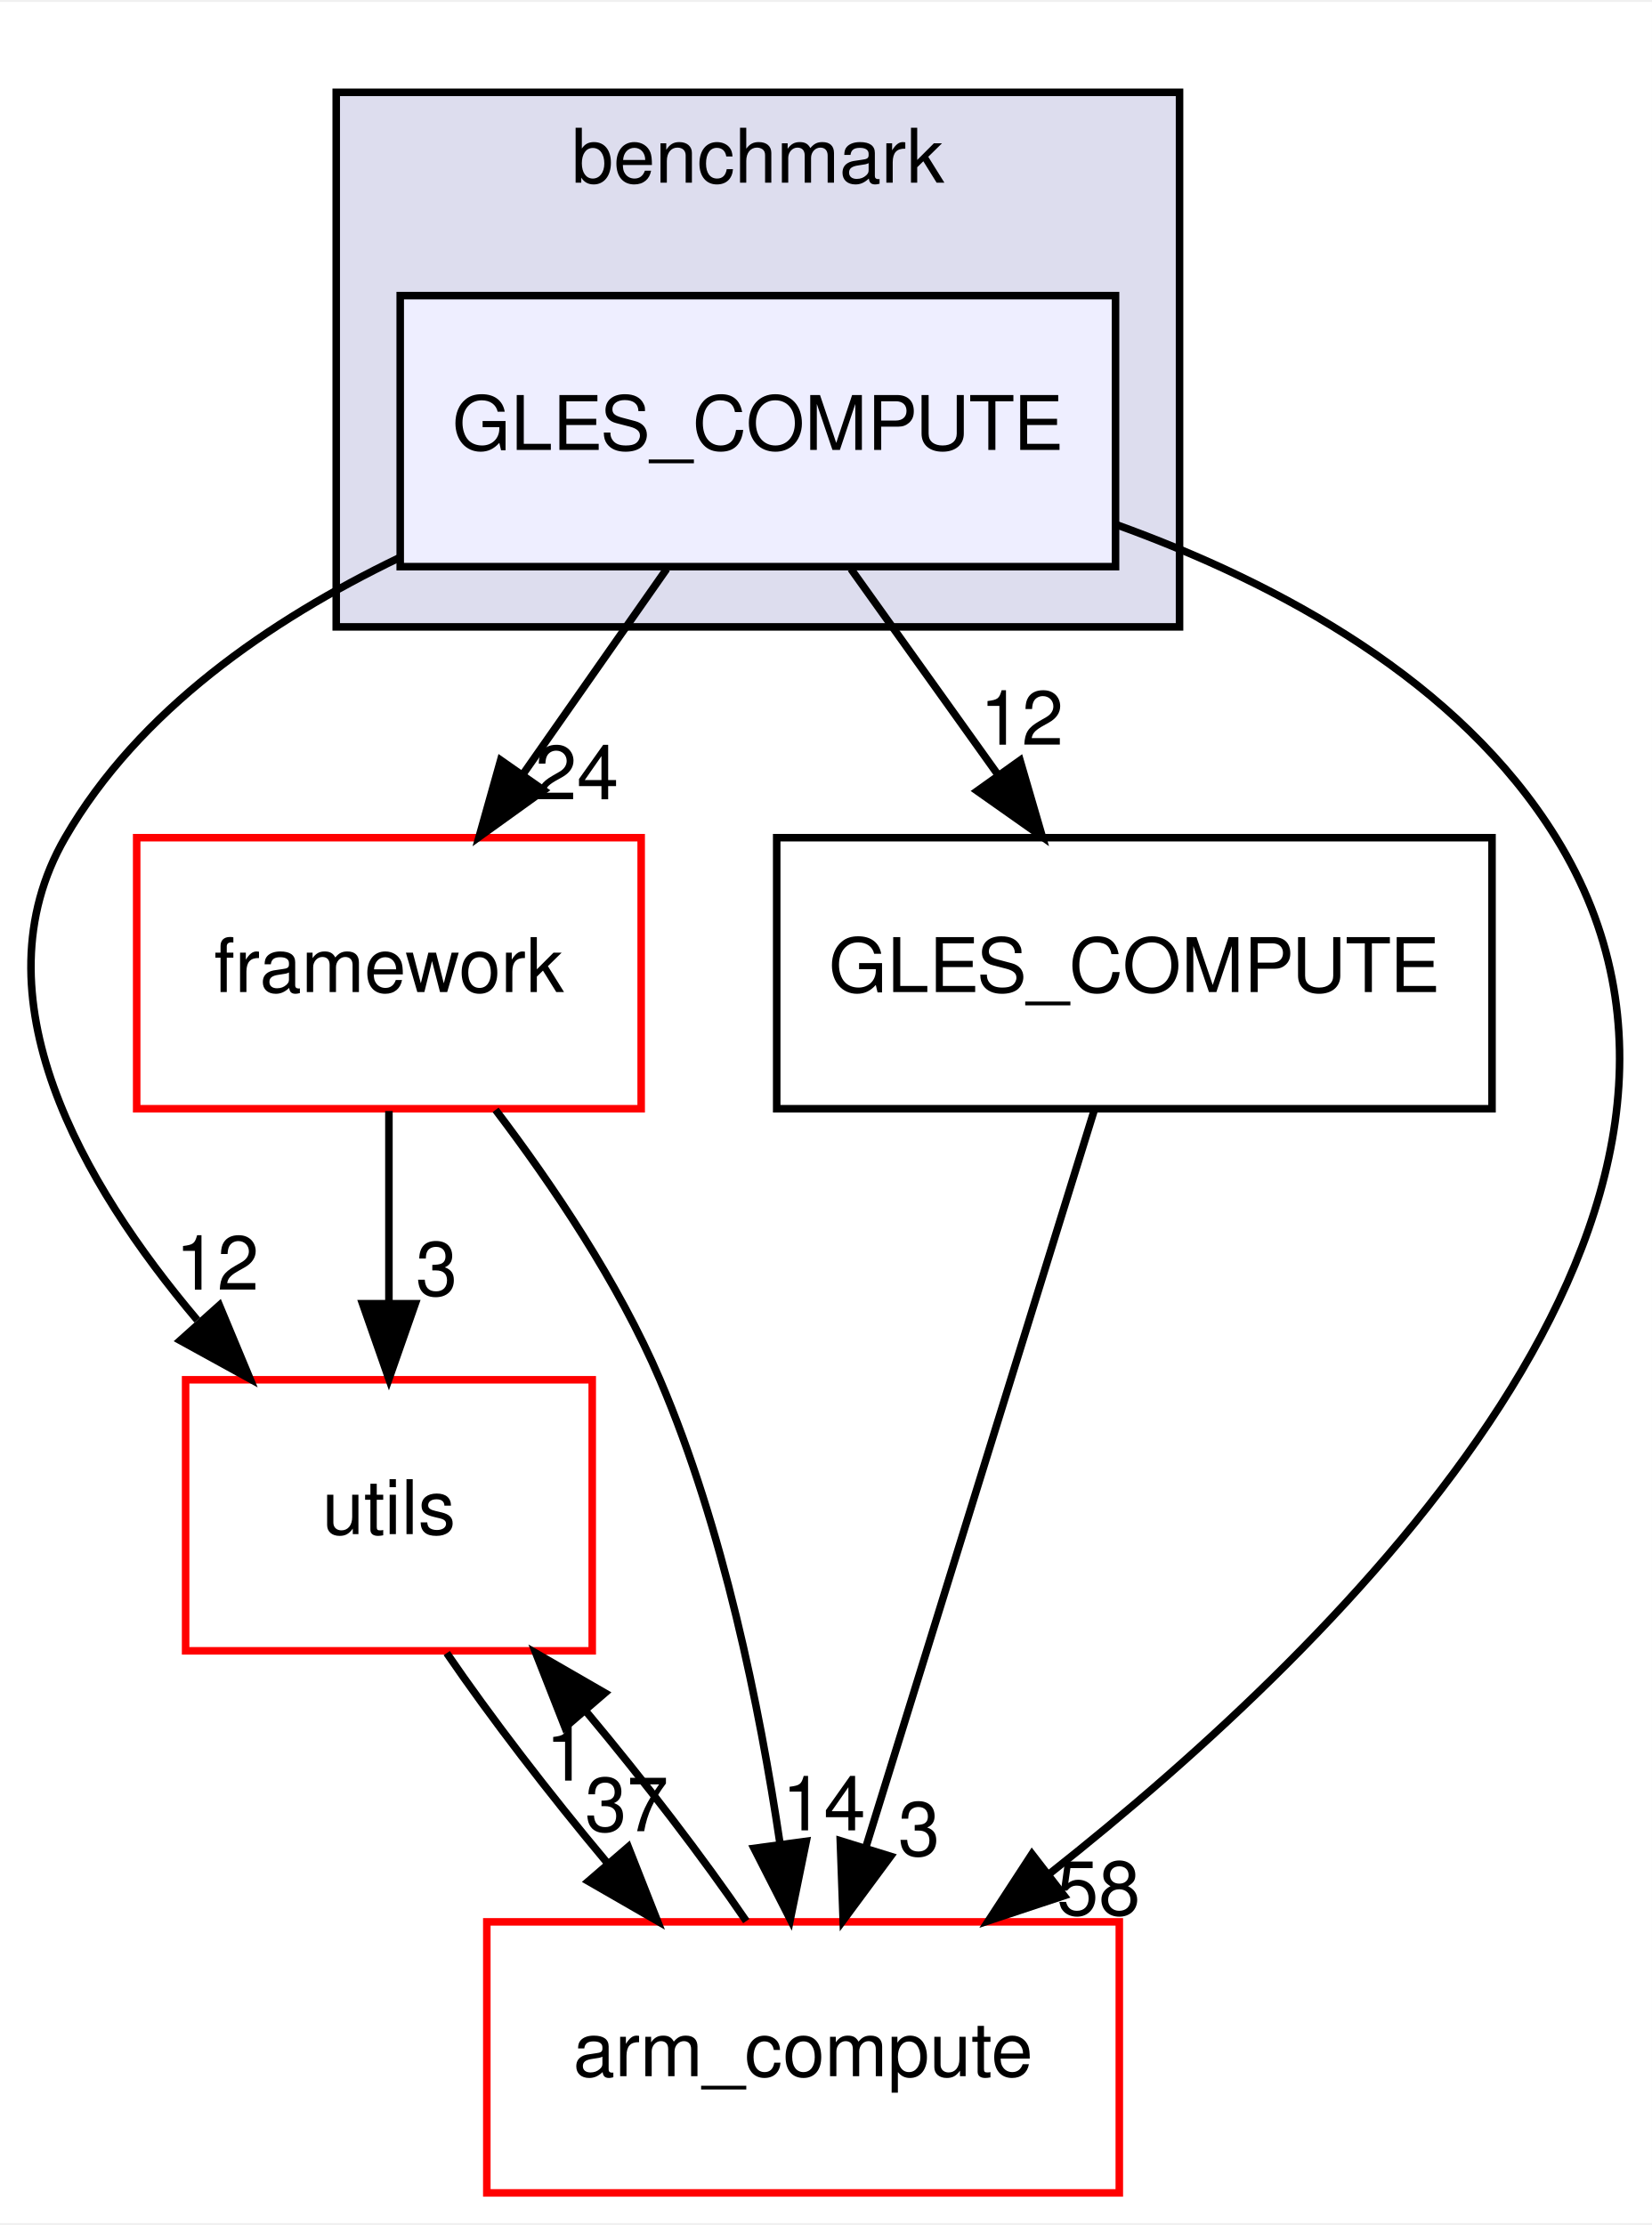
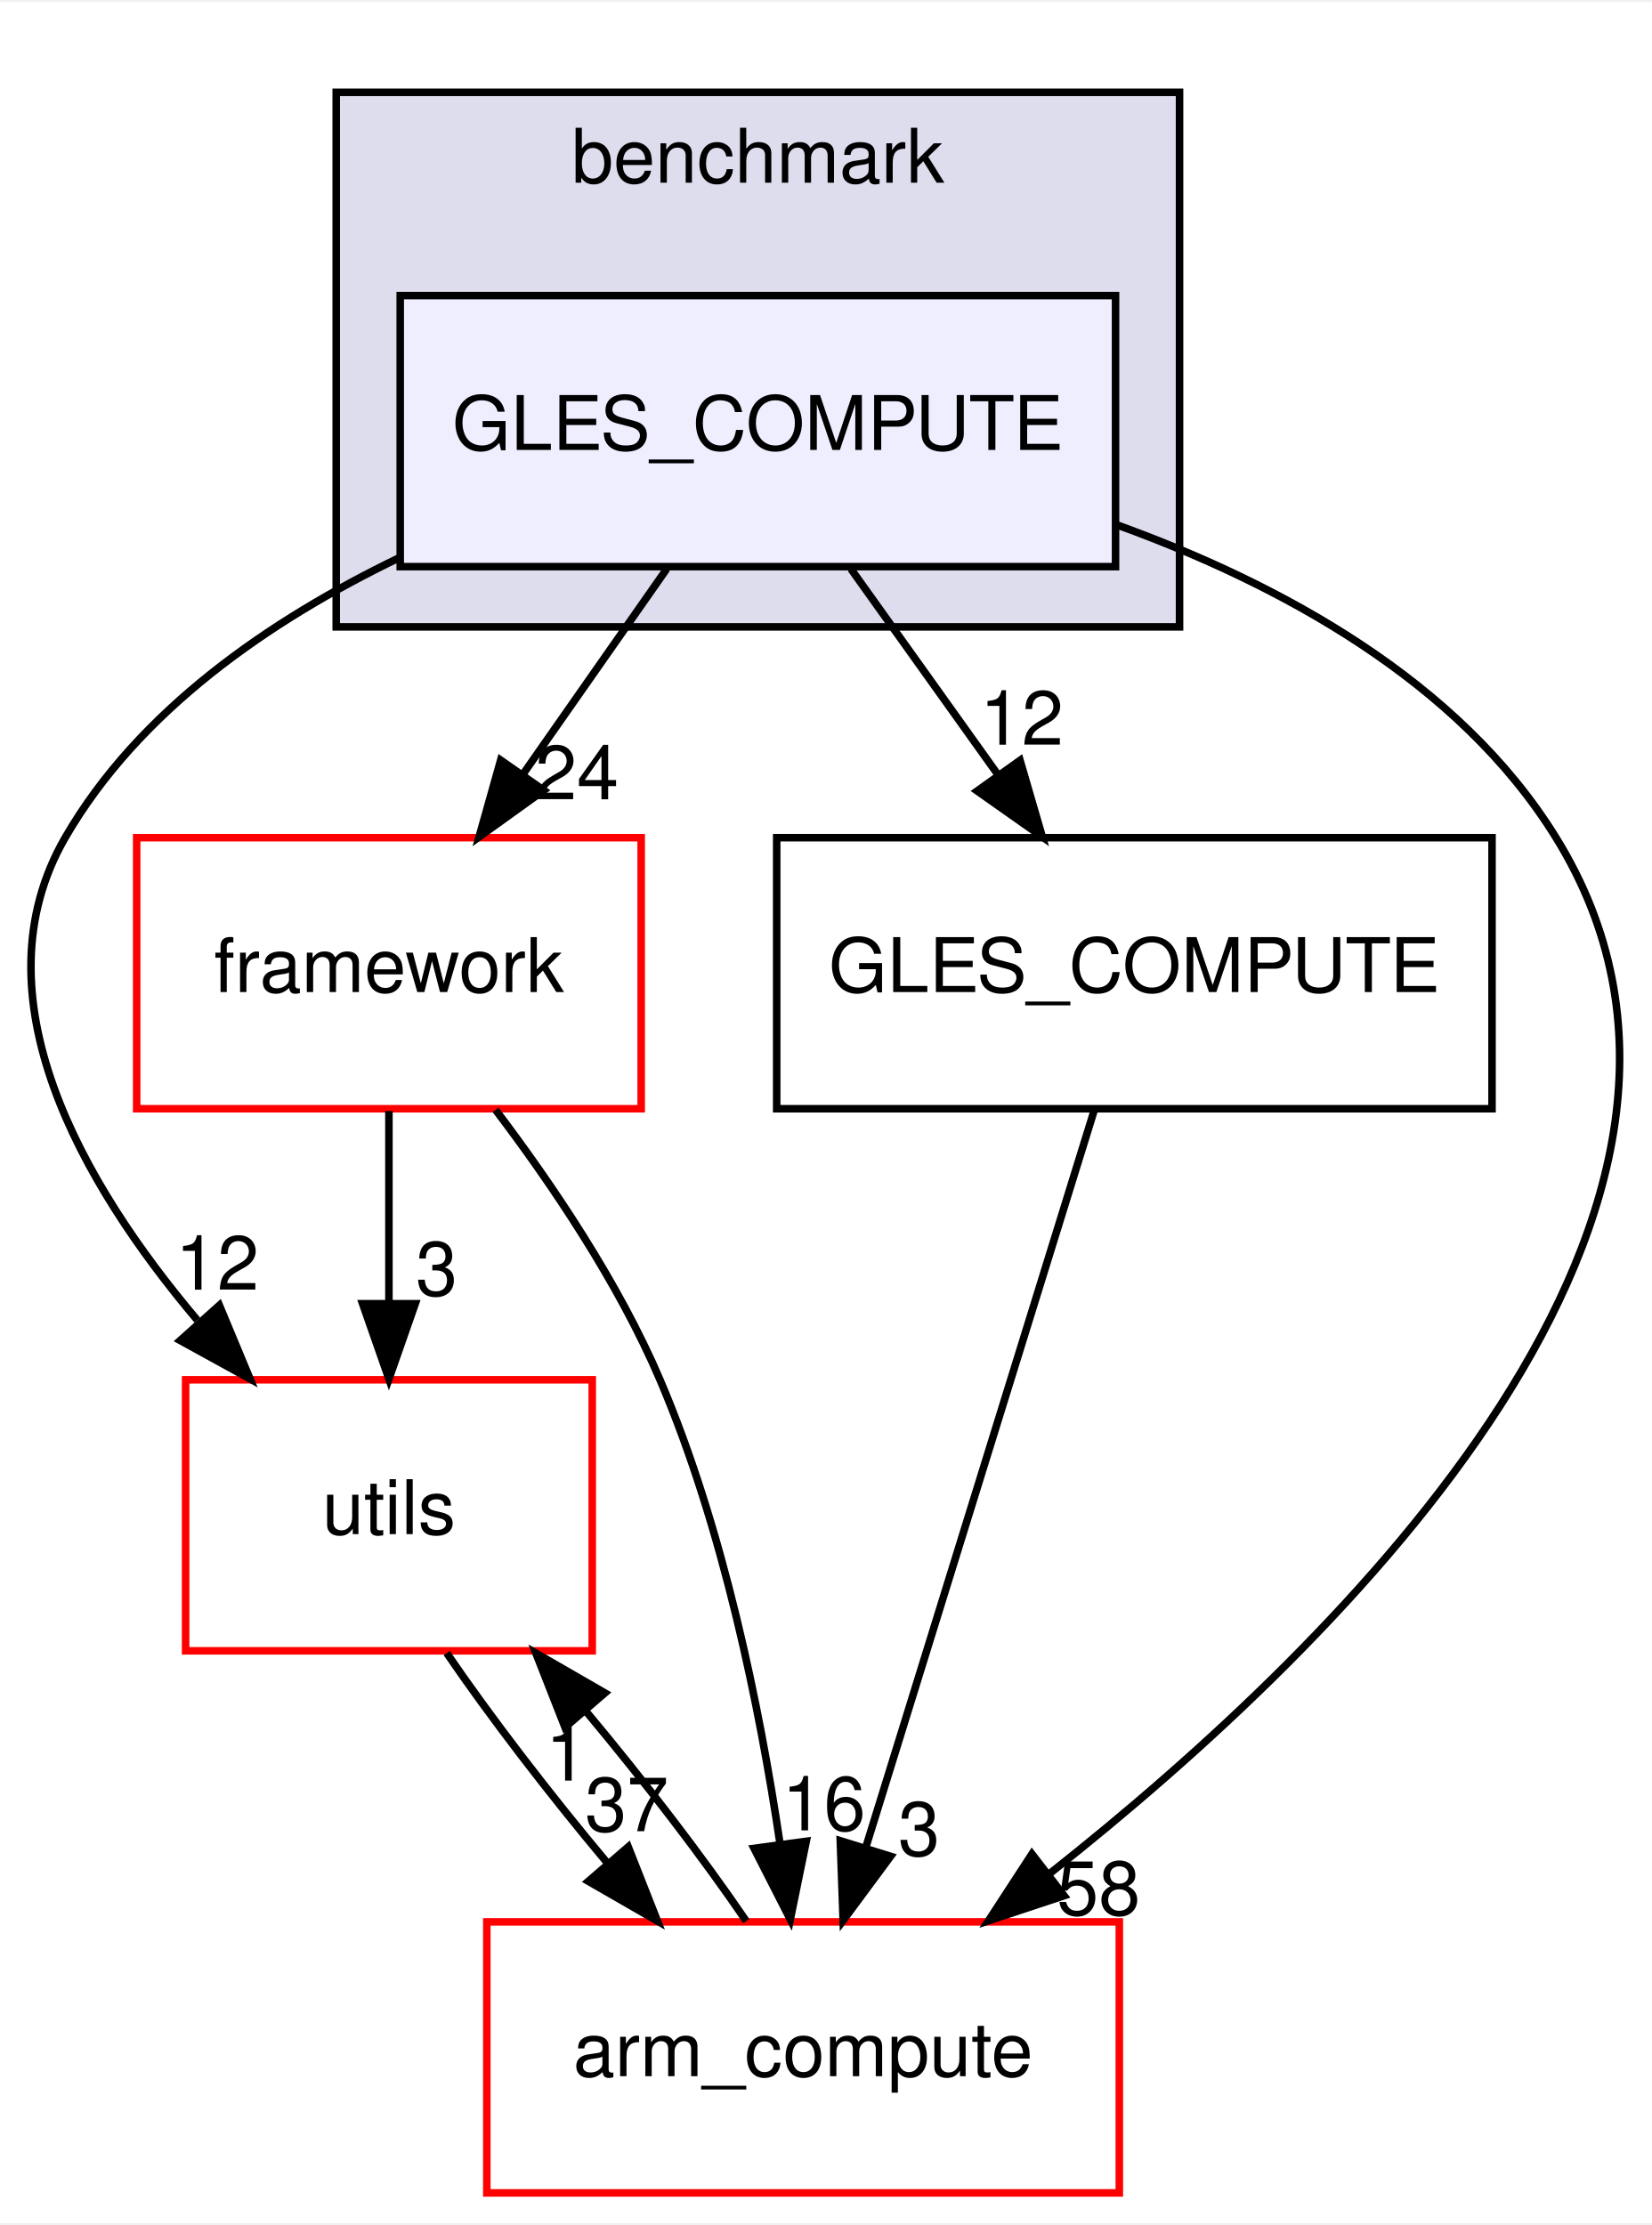
<svg xmlns="http://www.w3.org/2000/svg" xmlns:xlink="http://www.w3.org/1999/xlink" width="219pt" height="295pt" viewBox="0.00 0.00 219.39 295.00">
  <g id="graph0" class="graph" transform="scale(1 1) rotate(0) translate(4 291)">
    <polygon fill="white" stroke="none" points="-4,4 -4,-291 215.388,-291 215.388,4 -4,4" />
    <g id="clust1" class="cluster">
      <g id="a_clust1">
        <a xlink:href="dir_4f2df8950dc650bf7cf9176fae02facc.xhtml" target="_top" xlink:title="benchmark">
          <polygon fill="#ddddee" stroke="black" points="40.652,-208 40.652,-279 152.652,-279 152.652,-208 40.652,-208" />
          <text text-anchor="middle" x="96.652" y="-267" font-family="Helvetica,sans-Serif" font-size="10.00">benchmark</text>
        </a>
      </g>
    </g>
    <g id="node1" class="node">
      <g id="a_node1">
        <a xlink:href="dir_184f72a532a521c8d66e76d860c2010a.xhtml" target="_top" xlink:title="GLES_COMPUTE">
          <polygon fill="#eeeeff" stroke="black" points="144.152,-252 49.152,-252 49.152,-216 144.152,-216 144.152,-252" />
          <text text-anchor="middle" x="96.652" y="-231.5" font-family="Helvetica,sans-Serif" font-size="10.00">GLES_COMPUTE</text>
        </a>
      </g>
    </g>
    <g id="node2" class="node">
      <g id="a_node2">
        <a xlink:href="dir_cbdb8362360e11eafe2fa3bc74cf0ffd.xhtml" target="_top" xlink:title="utils">
          <polygon fill="white" stroke="red" points="74.652,-108 20.652,-108 20.652,-72 74.652,-72 74.652,-108" />
          <text text-anchor="middle" x="47.652" y="-87.5" font-family="Helvetica,sans-Serif" font-size="10.00">utils</text>
        </a>
      </g>
    </g>
    <g id="edge6" class="edge">
      <path fill="none" stroke="black" d="M48.98,-217.159C31.883,-208.911 14.429,-196.917 4.652,-180 -7.486,-158.999 6.889,-134.056 22.2,-115.926" />
      <polygon fill="black" stroke="black" points="25.136,-117.896 29.209,-108.115 19.925,-113.221 25.136,-117.896" />
      <g id="a_edge6-headlabel">
-         <a xlink:href="dir_000135_000034.xhtml" target="_top" xlink:title="12">
+         <a xlink:href="dir_000138_000036.xhtml" target="_top" xlink:title="12">
          <text text-anchor="middle" x="24.849" y="-119.967" font-family="Helvetica,sans-Serif" font-size="10.00">12</text>
        </a>
      </g>
    </g>
    <g id="node3" class="node">
      <g id="a_node3">
        <a xlink:href="dir_9e71e2da941d3cafc4d98a9f6ae3de4f.xhtml" target="_top" xlink:title="framework">
          <polygon fill="white" stroke="red" points="81.152,-180 14.152,-180 14.152,-144 81.152,-144 81.152,-180" />
          <text text-anchor="middle" x="47.652" y="-159.5" font-family="Helvetica,sans-Serif" font-size="10.00">framework</text>
        </a>
      </g>
    </g>
    <g id="edge7" class="edge">
      <path fill="none" stroke="black" d="M84.54,-215.697C78.784,-207.474 71.79,-197.483 65.446,-188.421" />
      <polygon fill="black" stroke="black" points="68.227,-186.29 59.625,-180.104 62.492,-190.304 68.227,-186.29" />
      <g id="a_edge7-headlabel">
-         <a xlink:href="dir_000135_000032.xhtml" target="_top" xlink:title="24">
+         <a xlink:href="dir_000138_000034.xhtml" target="_top" xlink:title="24">
          <text text-anchor="middle" x="72.614" y="-185.106" font-family="Helvetica,sans-Serif" font-size="10.00">24</text>
        </a>
      </g>
    </g>
    <g id="node4" class="node">
      <g id="a_node4">
        <a xlink:href="dir_7365e77196b52ca311bb83f181e59b8c.xhtml" target="_top" xlink:title="GLES_COMPUTE">
          <polygon fill="none" stroke="black" points="194.152,-180 99.152,-180 99.152,-144 194.152,-144 194.152,-180" />
          <text text-anchor="middle" x="146.652" y="-159.5" font-family="Helvetica,sans-Serif" font-size="10.00">GLES_COMPUTE</text>
        </a>
      </g>
    </g>
    <g id="edge8" class="edge">
      <path fill="none" stroke="black" d="M109.011,-215.697C114.885,-207.474 122.021,-197.483 128.494,-188.421" />
      <polygon fill="black" stroke="black" points="131.47,-190.276 134.435,-180.104 125.774,-186.207 131.47,-190.276" />
      <g id="a_edge8-headlabel">
-         <a xlink:href="dir_000135_000152.xhtml" target="_top" xlink:title="12">
+         <a xlink:href="dir_000138_000156.xhtml" target="_top" xlink:title="12">
          <text text-anchor="middle" x="131.691" y="-192.351" font-family="Helvetica,sans-Serif" font-size="10.00">12</text>
        </a>
      </g>
    </g>
    <g id="node5" class="node">
      <g id="a_node5">
        <a xlink:href="dir_214608ef36d61442cb2b0c1c4e9a7def.xhtml" target="_top" xlink:title="arm_compute">
          <polygon fill="white" stroke="red" points="144.652,-36 60.652,-36 60.652,-0 144.652,-0 144.652,-36" />
          <text text-anchor="middle" x="102.652" y="-15.5" font-family="Helvetica,sans-Serif" font-size="10.00">arm_compute</text>
        </a>
      </g>
    </g>
    <g id="edge9" class="edge">
      <path fill="none" stroke="black" d="M144.173,-221.604C165.97,-213.744 189.78,-200.827 202.652,-180 232.933,-131.004 175.047,-73.736 135.409,-42.417" />
      <polygon fill="black" stroke="black" points="137.323,-39.474 127.267,-36.14 133.05,-45.017 137.323,-39.474" />
      <g id="a_edge9-headlabel">
-         <a xlink:href="dir_000135_000000.xhtml" target="_top" xlink:title="58">
+         <a xlink:href="dir_000138_000000.xhtml" target="_top" xlink:title="58">
          <text text-anchor="middle" x="141.904" y="-36.919" font-family="Helvetica,sans-Serif" font-size="10.00">58</text>
        </a>
      </g>
    </g>
    <g id="edge1" class="edge">
      <path fill="none" stroke="black" d="M55.332,-71.697C61.06,-63.305 68.909,-53.071 76.626,-43.861" />
      <polygon fill="black" stroke="black" points="79.436,-45.962 83.318,-36.104 74.136,-41.39 79.436,-45.962" />
      <g id="a_edge1-headlabel">
-         <a xlink:href="dir_000034_000000.xhtml" target="_top" xlink:title="37">
+         <a xlink:href="dir_000036_000000.xhtml" target="_top" xlink:title="37">
          <text text-anchor="middle" x="79.238" y="-48.039" font-family="Helvetica,sans-Serif" font-size="10.00">37</text>
        </a>
      </g>
    </g>
    <g id="edge2" class="edge">
      <path fill="none" stroke="black" d="M47.652,-143.697C47.652,-135.983 47.652,-126.712 47.652,-118.112" />
      <polygon fill="black" stroke="black" points="51.152,-118.104 47.652,-108.104 44.152,-118.104 51.152,-118.104" />
      <g id="a_edge2-headlabel">
-         <a xlink:href="dir_000032_000034.xhtml" target="_top" xlink:title="3">
+         <a xlink:href="dir_000034_000036.xhtml" target="_top" xlink:title="3">
          <text text-anchor="middle" x="53.991" y="-119.199" font-family="Helvetica,sans-Serif" font-size="10.00">3</text>
        </a>
      </g>
    </g>
    <g id="edge3" class="edge">
      <path fill="none" stroke="black" d="M61.817,-143.851C69.342,-133.93 78.149,-120.89 83.652,-108 92.065,-88.293 96.897,-64.488 99.58,-46.458" />
      <polygon fill="black" stroke="black" points="103.079,-46.705 100.955,-36.325 96.142,-45.764 103.079,-46.705" />
      <g id="a_edge3-headlabel">
-         <a xlink:href="dir_000032_000000.xhtml" target="_top" xlink:title="14">
-           <text text-anchor="middle" x="105.409" y="-48.149" font-family="Helvetica,sans-Serif" font-size="10.00">14</text>
+         <a xlink:href="dir_000034_000000.xhtml" target="_top" xlink:title="16">
+           <text text-anchor="middle" x="105.409" y="-48.149" font-family="Helvetica,sans-Serif" font-size="10.00">16</text>
        </a>
      </g>
    </g>
    <g id="edge4" class="edge">
      <path fill="none" stroke="black" d="M141.344,-143.871C133.812,-119.564 119.948,-74.819 111.022,-46.013" />
      <polygon fill="black" stroke="black" points="114.281,-44.705 107.978,-36.189 107.595,-46.777 114.281,-44.705" />
      <g id="a_edge4-headlabel">
-         <a xlink:href="dir_000152_000000.xhtml" target="_top" xlink:title="3">
+         <a xlink:href="dir_000156_000000.xhtml" target="_top" xlink:title="3">
          <text text-anchor="middle" x="118.057" y="-44.798" font-family="Helvetica,sans-Serif" font-size="10.00">3</text>
        </a>
      </g>
    </g>
    <g id="edge5" class="edge">
      <path fill="none" stroke="black" d="M95.108,-36.104C89.413,-44.467 81.58,-54.694 73.861,-63.92" />
      <polygon fill="black" stroke="black" points="71.037,-61.835 67.163,-71.697 76.341,-66.403 71.037,-61.835" />
      <g id="a_edge5-headlabel">
-         <a xlink:href="dir_000000_000034.xhtml" target="_top" xlink:title="1">
+         <a xlink:href="dir_000000_000036.xhtml" target="_top" xlink:title="1">
          <text text-anchor="middle" x="71.231" y="-54.759" font-family="Helvetica,sans-Serif" font-size="10.00">1</text>
        </a>
      </g>
    </g>
  </g>
</svg>
